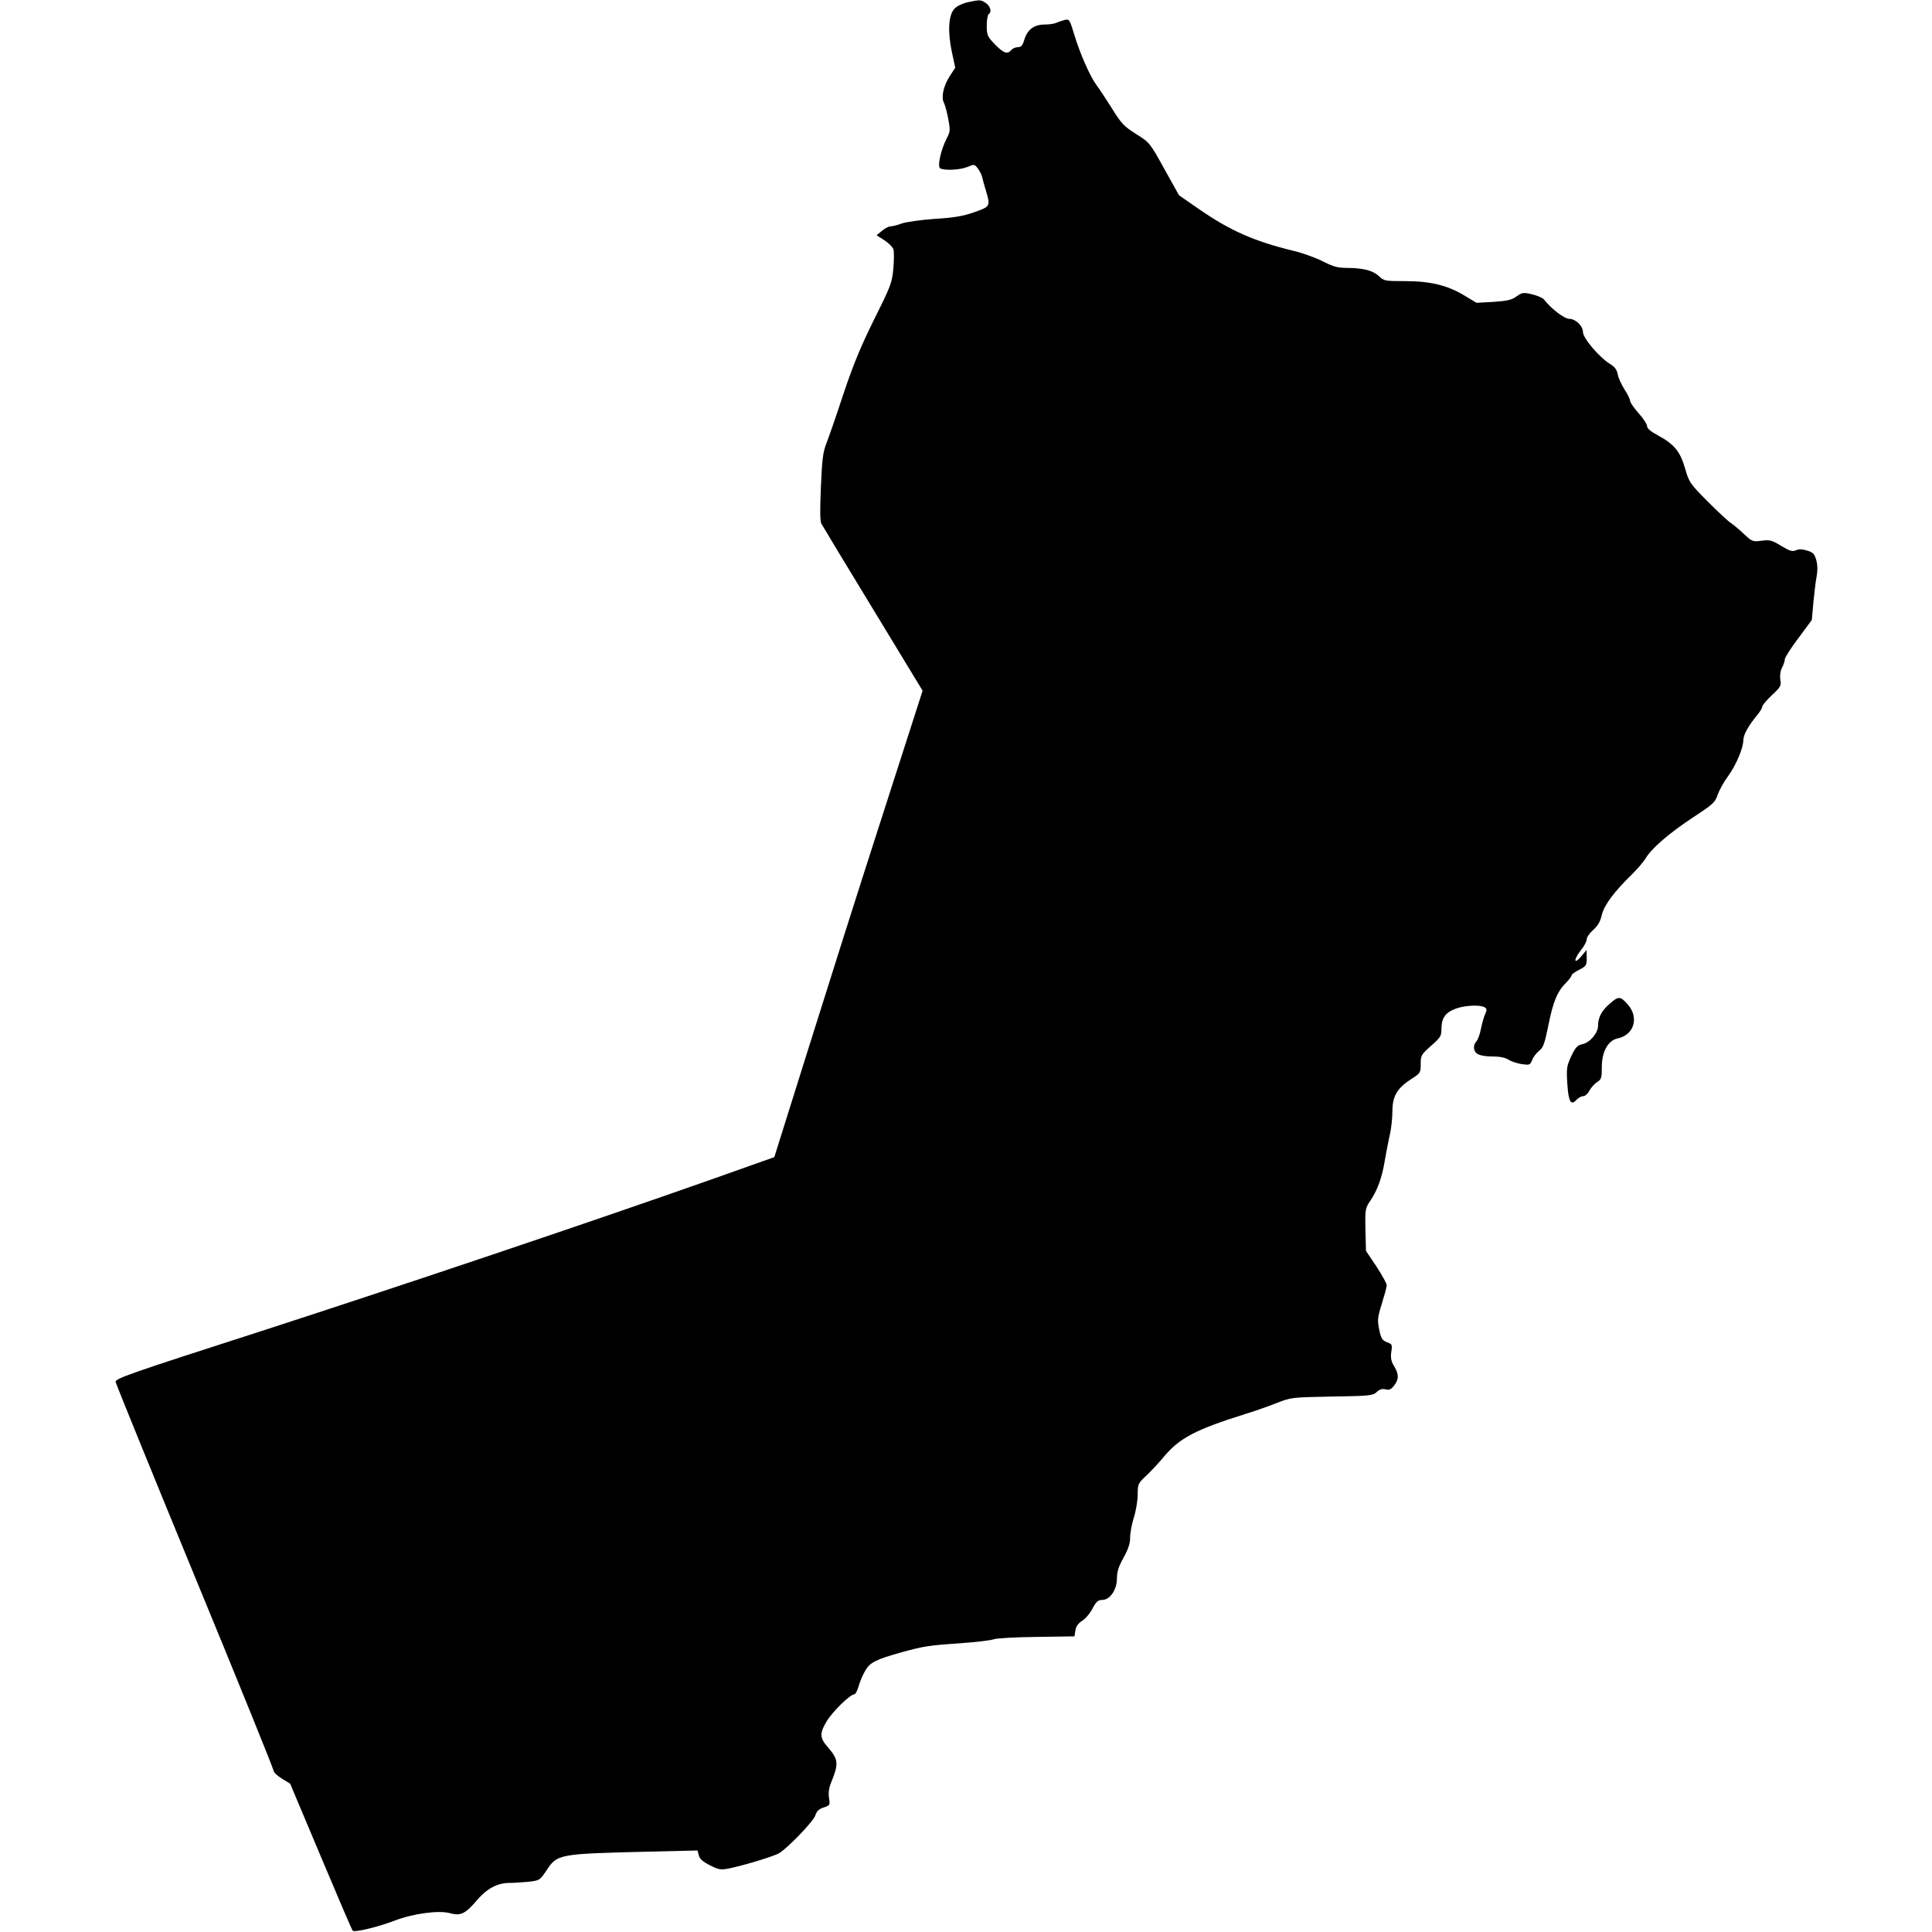
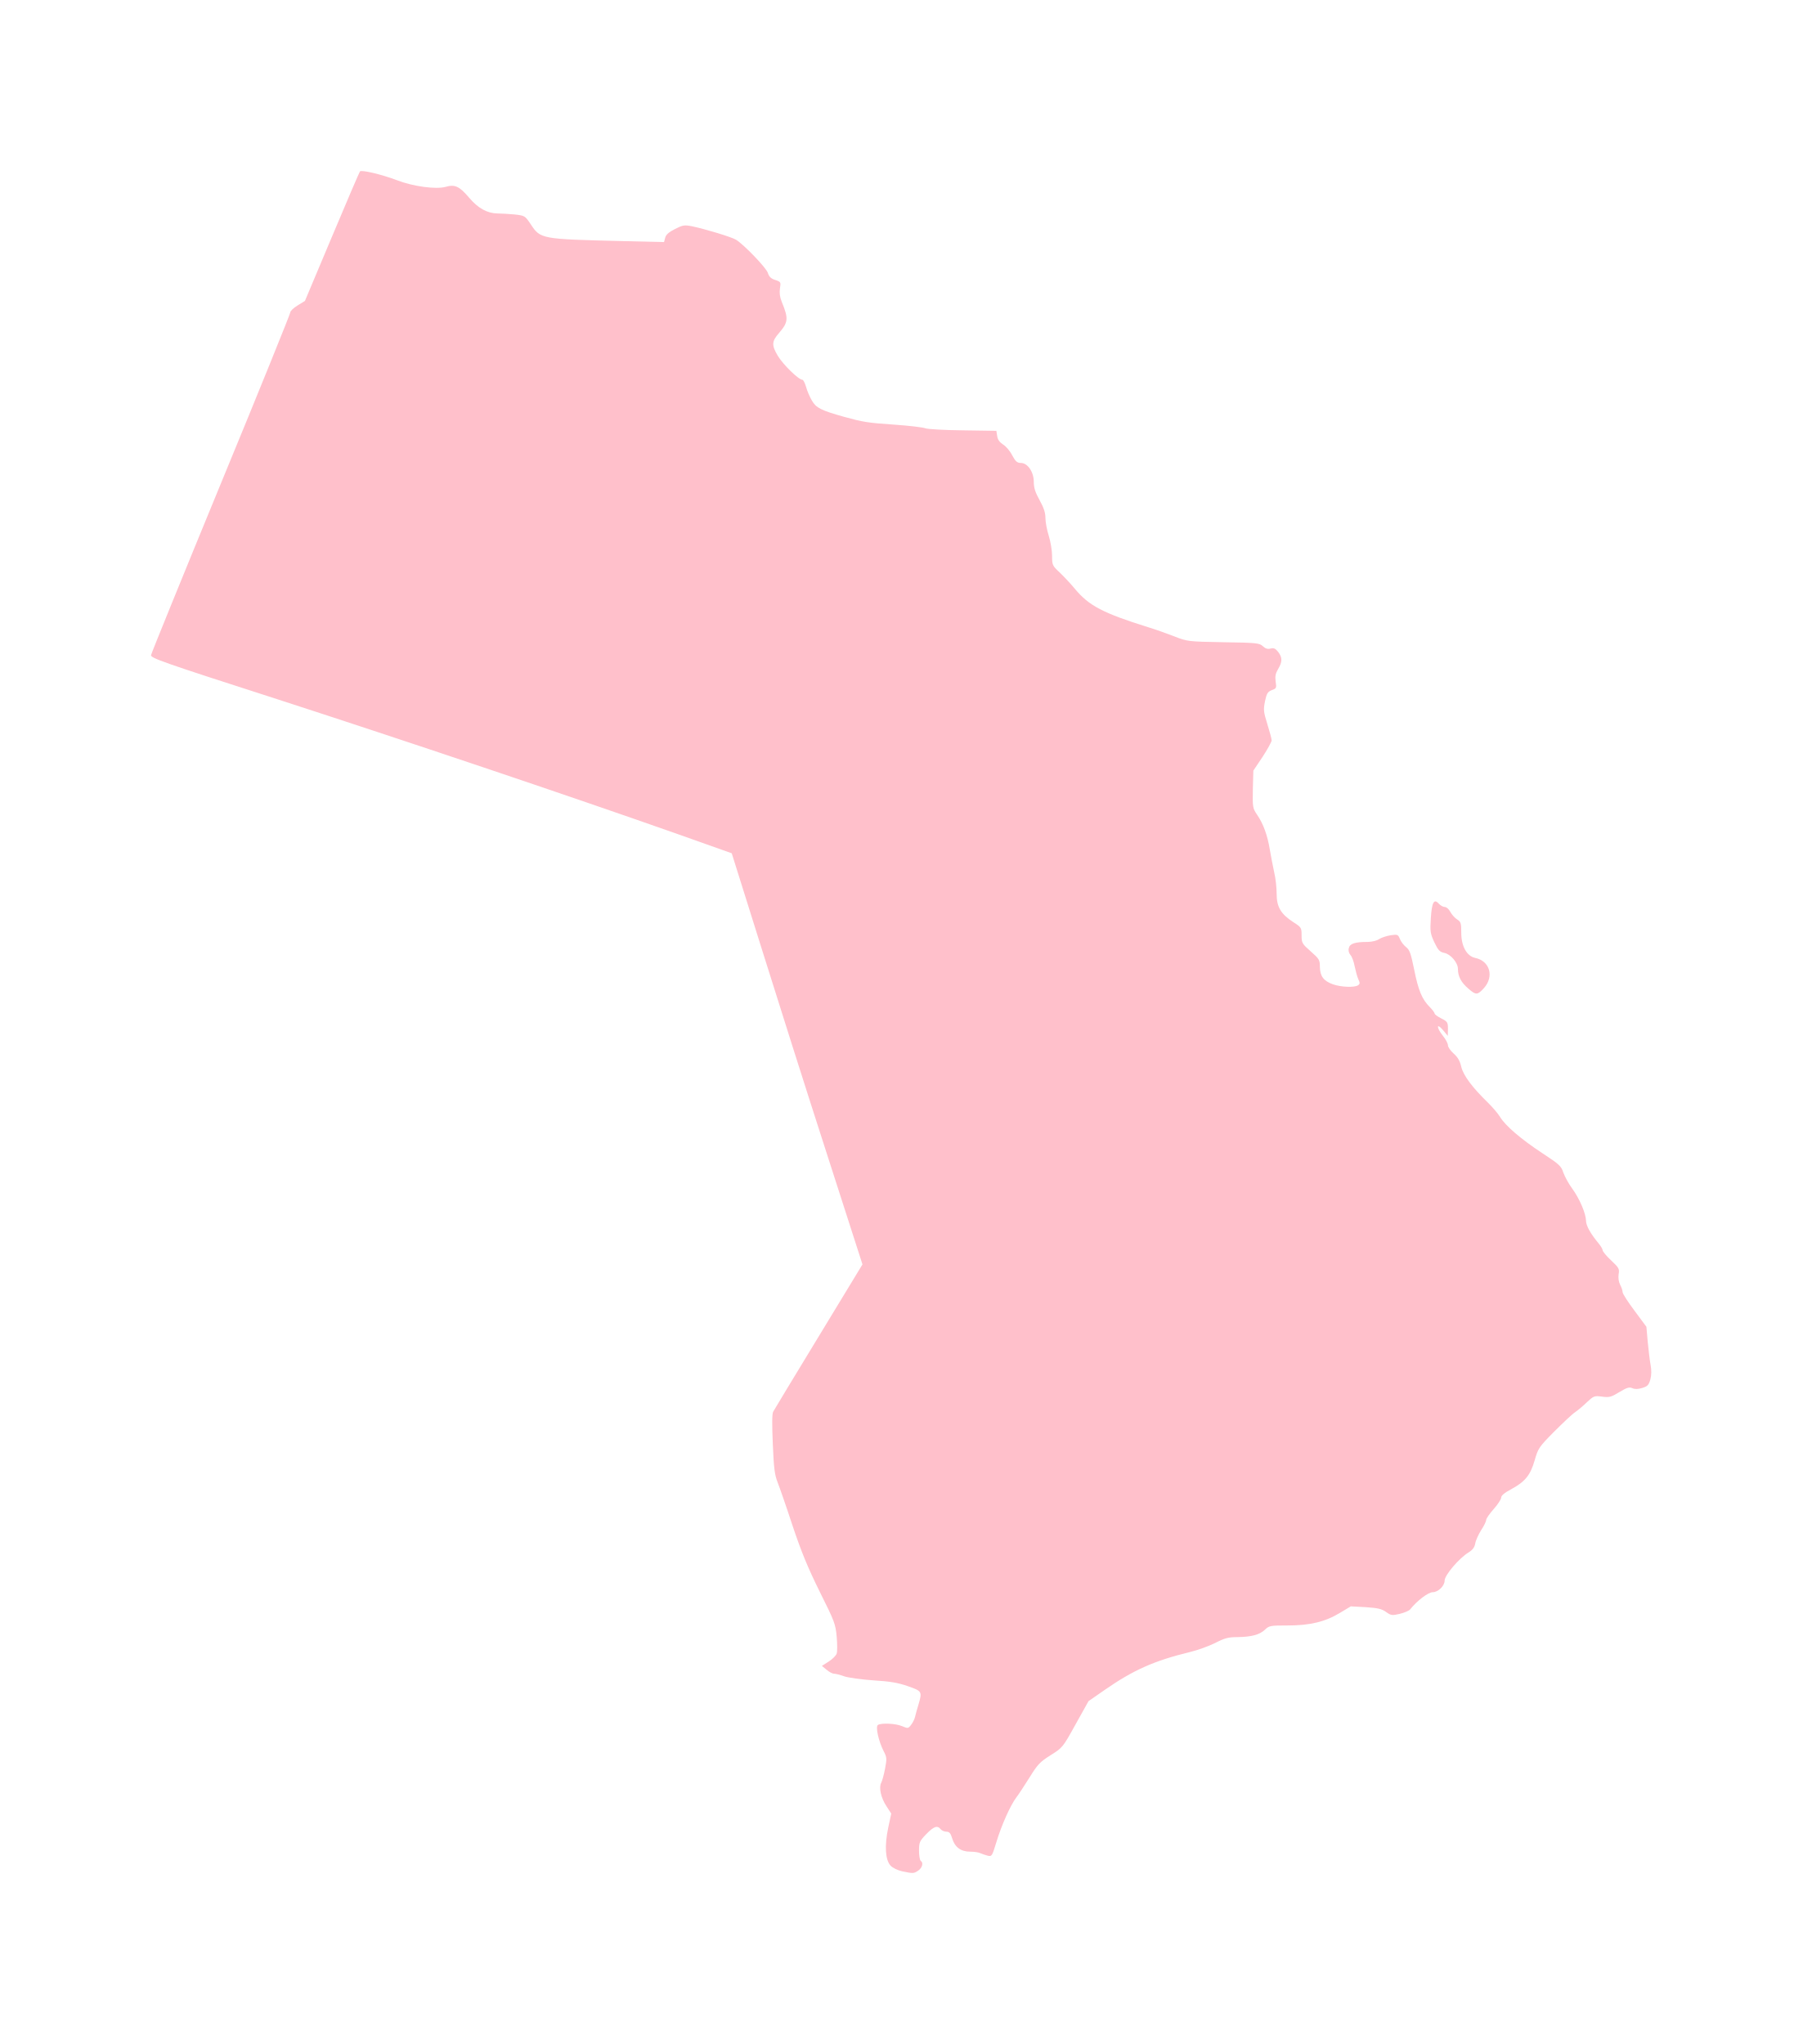
- <svg xmlns="http://www.w3.org/2000/svg" version="1.0" width="1024pt" height="1024pt" viewBox="0 0 1024 1024" preserveAspectRatio="xMidYMid meet">
-   <g transform="translate(0,1024) scale(0.1,-0.1)" fill="#000000" stroke="none">
-     <path d="M5128 10228 c-26 -6 -56 -20 -69 -34 -32 -34 -37 -120 -14 -229 l18 -84 -28 -43 c-34 -51 -48 -114 -32 -143 6 -11 16 -49 23 -85 11 -59 11 -67 -9 -105 -30 -59 -50 -147 -34 -157 21 -13 106 -9 144 7 36 15 38 15 55 -7 10 -13 21 -34 24 -48 3 -14 12 -46 20 -72 24 -81 23 -83 -63 -113 -60 -21 -108 -29 -208 -35 -71 -5 -150 -16 -174 -24 -24 -9 -52 -16 -62 -16 -10 0 -30 -11 -45 -24 l-28 -23 41 -26 c23 -15 44 -36 48 -48 4 -11 4 -57 0 -102 -7 -76 -13 -92 -102 -270 -72 -146 -110 -238 -163 -396 -37 -113 -78 -231 -90 -261 -18 -46 -23 -85 -29 -230 -5 -114 -5 -182 2 -195 6 -11 129 -215 274 -453 l263 -433 -215 -668 c-119 -368 -295 -924 -393 -1237 l-178 -567 -324 -115 c-672 -237 -1651 -566 -2398 -808 -705 -227 -773 -251 -769 -269 2 -11 191 -476 420 -1032 230 -557 417 -1020 417 -1028 0 -9 20 -27 44 -42 l44 -27 162 -385 c89 -212 165 -389 169 -394 10 -10 130 18 222 53 98 38 235 56 293 40 56 -16 82 -4 141 65 54 64 109 94 171 95 23 0 69 3 103 6 61 7 62 8 96 58 59 90 62 90 546 102 l256 6 7 -26 c4 -18 22 -34 58 -52 47 -24 57 -26 103 -17 77 16 237 64 265 81 48 30 180 167 191 199 7 23 19 35 45 43 33 11 34 13 28 50 -4 27 -1 53 11 82 41 100 39 122 -16 186 -45 51 -46 74 -8 138 32 53 125 144 148 144 5 0 15 19 22 43 6 23 22 60 35 82 25 44 55 59 194 98 113 31 141 36 304 47 87 6 171 16 185 22 14 5 116 11 226 12 l200 3 5 32 c3 21 15 37 35 50 17 10 42 39 55 65 20 37 30 46 52 46 41 0 78 54 78 114 0 36 9 63 35 110 25 45 35 75 35 107 0 24 9 73 20 107 11 35 20 90 20 121 0 56 2 59 48 102 26 25 66 68 90 97 84 101 169 145 437 229 44 13 116 39 160 56 79 31 82 31 295 35 200 3 217 5 237 24 15 14 29 19 47 14 19 -5 29 0 45 20 26 34 26 60 0 103 -16 27 -19 44 -15 75 6 39 5 42 -23 52 -25 10 -31 20 -41 67 -10 51 -9 63 14 137 14 45 26 89 26 98 0 9 -25 54 -55 100 l-55 82 -3 112 c-2 109 -1 114 26 154 37 54 62 123 76 209 7 39 18 99 26 135 9 36 15 94 15 130 0 80 25 122 100 171 49 31 50 34 50 80 0 45 3 50 55 96 51 45 55 51 55 93 1 56 22 85 79 105 48 17 128 20 150 6 12 -8 13 -14 2 -37 -7 -15 -16 -50 -22 -78 -5 -27 -16 -58 -25 -67 -10 -12 -14 -27 -10 -42 6 -27 37 -37 113 -37 24 0 55 -7 69 -17 14 -9 45 -19 69 -23 42 -6 45 -5 56 22 6 16 23 38 37 49 22 17 29 38 49 136 25 125 47 178 94 225 16 16 29 34 29 39 0 5 18 18 40 29 37 19 40 23 40 63 l-1 42 -29 -35 c-40 -47 -40 -15 0 35 17 21 30 46 30 57 0 10 15 32 34 49 24 21 38 44 46 80 13 53 67 125 163 218 26 26 58 63 70 83 32 53 125 133 254 218 102 67 114 77 127 118 9 24 32 67 53 95 45 62 82 150 83 193 0 30 27 78 76 137 13 16 24 34 24 41 0 7 23 35 51 61 47 44 51 51 45 83 -3 21 0 45 9 63 8 15 15 35 15 45 0 9 32 59 72 112 l71 96 8 90 c5 50 12 112 17 138 6 31 6 62 -1 88 -10 35 -17 42 -49 52 -26 8 -45 8 -60 1 -18 -8 -33 -3 -78 24 -49 30 -60 33 -104 27 -46 -6 -50 -4 -90 33 -22 22 -55 49 -72 61 -17 11 -73 64 -126 117 -92 93 -96 100 -117 173 -26 90 -58 128 -143 174 -38 20 -58 37 -58 49 0 10 -20 41 -45 69 -25 28 -45 57 -45 65 0 8 -13 36 -30 61 -16 26 -33 62 -36 81 -4 23 -16 39 -39 53 -59 36 -145 138 -145 170 0 32 -39 70 -72 70 -26 0 -94 51 -135 103 -6 8 -34 20 -62 27 -47 11 -53 10 -83 -11 -26 -19 -50 -24 -122 -29 l-90 -5 -65 39 c-89 54 -180 76 -315 76 -104 0 -111 1 -137 26 -32 30 -81 43 -167 44 -51 0 -75 6 -131 35 -38 19 -107 44 -153 55 -215 52 -341 109 -511 227 l-98 68 -78 140 c-77 139 -78 140 -150 185 -63 40 -78 55 -126 133 -31 49 -66 103 -80 121 -35 46 -89 166 -120 269 -26 85 -27 87 -53 81 -15 -4 -35 -11 -44 -15 -9 -5 -37 -9 -61 -9 -56 0 -92 -27 -108 -81 -9 -30 -17 -39 -34 -39 -13 0 -28 -7 -35 -15 -20 -25 -41 -17 -87 30 -40 42 -43 49 -43 100 0 29 5 57 10 60 18 11 10 42 -15 59 -27 18 -30 18 -97 4z" />
-     <path d="M8533 4921 c-44 -37 -63 -74 -63 -118 0 -38 -43 -89 -82 -97 -28 -6 -37 -16 -60 -64 -24 -52 -26 -64 -21 -144 6 -97 19 -120 48 -88 10 11 26 20 36 20 10 0 25 13 33 29 8 15 26 36 40 45 24 15 26 23 26 81 0 81 33 140 83 151 89 18 116 112 53 182 -38 42 -48 43 -93 3z" />
-   </g>
+ <svg xmlns="http://www.w3.org/2000/svg" baseProfile="full" height="600px" version="1.1" viewBox="-294.227 -1023.477 10833.679 12289.95" width="529px">
+   <defs />
+   <path d="M 5128.0,10228.0 C 5102.0,10222.0 5072.0,10208.0 5059.0,10194.0 C 5027.0,10160.0 5022.0,10074.0 5045.0,9965.0 L 5063.0,9881.0 L 5035.0,9838.0 C 5001.0,9787.0 4987.0,9724.0 5003.0,9695.0 C 5009.0,9684.0 5019.0,9646.0 5026.0,9610.0 C 5037.0,9551.0 5037.0,9543.0 5017.0,9505.0 C 4987.0,9446.0 4967.0,9358.0 4983.0,9348.0 C 5004.0,9335.0 5089.0,9339.0 5127.0,9355.0 C 5163.0,9370.0 5165.0,9370.0 5182.0,9348.0 C 5192.0,9335.0 5203.0,9314.0 5206.0,9300.0 C 5209.0,9286.0 5218.0,9254.0 5226.0,9228.0 C 5250.0,9147.0 5249.0,9145.0 5163.0,9115.0 C 5103.0,9094.0 5055.0,9086.0 4955.0,9080.0 C 4884.0,9075.0 4805.0,9064.0 4781.0,9056.0 C 4757.0,9047.0 4729.0,9040.0 4719.0,9040.0 C 4709.0,9040.0 4689.0,9029.0 4674.0,9016.0 L 4646.0,8993.0 L 4687.0,8967.0 C 4710.0,8952.0 4731.0,8931.0 4735.0,8919.0 C 4739.0,8908.0 4739.0,8862.0 4735.0,8817.0 C 4728.0,8741.0 4722.0,8725.0 4633.0,8547.0 C 4561.0,8401.0 4523.0,8309.0 4470.0,8151.0 C 4433.0,8038.0 4392.0,7920.0 4380.0,7890.0 C 4362.0,7844.0 4357.0,7805.0 4351.0,7660.0 C 4346.0,7546.0 4346.0,7478.0 4353.0,7465.0 C 4359.0,7454.0 4482.0,7250.0 4627.0,7012.0 L 4890.0,6579.0 L 4675.0,5911.0 C 4556.0,5543.0 4380.0,4987.0 4282.0,4674.0 L 4104.0,4107.0 L 3780.0,3992.0 C 3108.0,3755.0 2129.0,3426.0 1382.0,3184.0 C 677.0,2957.0 609.0,2933.0 613.0,2915.0 C 615.0,2904.0 804.0,2439.0 1033.0,1883.0 C 1263.0,1326.0 1450.0,863.0 1450.0,855.0 C 1450.0,846.0 1470.0,828.0 1494.0,813.0 L 1538.0,786.0 L 1700.0,401.0 C 1789.0,189.0 1865.0,12.0 1869.0,7.0 C 1879.0,-3.0 1999.0,25.0 2091.0,60.0 C 2189.0,98.0 2326.0,116.0 2384.0,100.0 C 2440.0,84.0 2466.0,96.0 2525.0,165.0 C 2579.0,229.0 2634.0,259.0 2696.0,260.0 C 2719.0,260.0 2765.0,263.0 2799.0,266.0 C 2860.0,273.0 2861.0,274.0 2895.0,324.0 C 2954.0,414.0 2957.0,414.0 3441.0,426.0 L 3697.0,432.0 L 3704.0,406.0 C 3708.0,388.0 3726.0,372.0 3762.0,354.0 C 3809.0,330.0 3819.0,328.0 3865.0,337.0 C 3942.0,353.0 4102.0,401.0 4130.0,418.0 C 4178.0,448.0 4310.0,585.0 4321.0,617.0 C 4328.0,640.0 4340.0,652.0 4366.0,660.0 C 4399.0,671.0 4400.0,673.0 4394.0,710.0 C 4390.0,737.0 4393.0,763.0 4405.0,792.0 C 4446.0,892.0 4444.0,914.0 4389.0,978.0 C 4344.0,1029.0 4343.0,1052.0 4381.0,1116.0 C 4413.0,1169.0 4506.0,1260.0 4529.0,1260.0 C 4534.0,1260.0 4544.0,1279.0 4551.0,1303.0 C 4557.0,1326.0 4573.0,1363.0 4586.0,1385.0 C 4611.0,1429.0 4641.0,1444.0 4780.0,1483.0 C 4893.0,1514.0 4921.0,1519.0 5084.0,1530.0 C 5171.0,1536.0 5255.0,1546.0 5269.0,1552.0 C 5283.0,1557.0 5385.0,1563.0 5495.0,1564.0 L 5695.0,1567.0 L 5700.0,1599.0 C 5703.0,1620.0 5715.0,1636.0 5735.0,1649.0 C 5752.0,1659.0 5777.0,1688.0 5790.0,1714.0 C 5810.0,1751.0 5820.0,1760.0 5842.0,1760.0 C 5883.0,1760.0 5920.0,1814.0 5920.0,1874.0 C 5920.0,1910.0 5929.0,1937.0 5955.0,1984.0 C 5980.0,2029.0 5990.0,2059.0 5990.0,2091.0 C 5990.0,2115.0 5999.0,2164.0 6010.0,2198.0 C 6021.0,2233.0 6030.0,2288.0 6030.0,2319.0 C 6030.0,2375.0 6032.0,2378.0 6078.0,2421.0 C 6104.0,2446.0 6144.0,2489.0 6168.0,2518.0 C 6252.0,2619.0 6337.0,2663.0 6605.0,2747.0 C 6649.0,2760.0 6721.0,2786.0 6765.0,2803.0 C 6844.0,2834.0 6847.0,2834.0 7060.0,2838.0 C 7260.0,2841.0 7277.0,2843.0 7297.0,2862.0 C 7312.0,2876.0 7326.0,2881.0 7344.0,2876.0 C 7363.0,2871.0 7373.0,2876.0 7389.0,2896.0 C 7415.0,2930.0 7415.0,2956.0 7389.0,2999.0 C 7373.0,3026.0 7370.0,3043.0 7374.0,3074.0 C 7380.0,3113.0 7379.0,3116.0 7351.0,3126.0 C 7326.0,3136.0 7320.0,3146.0 7310.0,3193.0 C 7300.0,3244.0 7301.0,3256.0 7324.0,3330.0 C 7338.0,3375.0 7350.0,3419.0 7350.0,3428.0 C 7350.0,3437.0 7325.0,3482.0 7295.0,3528.0 L 7240.0,3610.0 L 7237.0,3722.0 C 7235.0,3831.0 7236.0,3836.0 7263.0,3876.0 C 7300.0,3930.0 7325.0,3999.0 7339.0,4085.0 C 7346.0,4124.0 7357.0,4184.0 7365.0,4220.0 C 7374.0,4256.0 7380.0,4314.0 7380.0,4350.0 C 7380.0,4430.0 7405.0,4472.0 7480.0,4521.0 C 7529.0,4552.0 7530.0,4555.0 7530.0,4601.0 C 7530.0,4646.0 7533.0,4651.0 7585.0,4697.0 C 7636.0,4742.0 7640.0,4748.0 7640.0,4790.0 C 7641.0,4846.0 7662.0,4875.0 7719.0,4895.0 C 7767.0,4912.0 7847.0,4915.0 7869.0,4901.0 C 7881.0,4893.0 7882.0,4887.0 7871.0,4864.0 C 7864.0,4849.0 7855.0,4814.0 7849.0,4786.0 C 7844.0,4759.0 7833.0,4728.0 7824.0,4719.0 C 7814.0,4707.0 7810.0,4692.0 7814.0,4677.0 C 7820.0,4650.0 7851.0,4640.0 7927.0,4640.0 C 7951.0,4640.0 7982.0,4633.0 7996.0,4623.0 C 8010.0,4614.0 8041.0,4604.0 8065.0,4600.0 C 8107.0,4594.0 8110.0,4595.0 8121.0,4622.0 C 8127.0,4638.0 8144.0,4660.0 8158.0,4671.0 C 8180.0,4688.0 8187.0,4709.0 8207.0,4807.0 C 8232.0,4932.0 8254.0,4985.0 8301.0,5032.0 C 8317.0,5048.0 8330.0,5066.0 8330.0,5071.0 C 8330.0,5076.0 8348.0,5089.0 8370.0,5100.0 C 8407.0,5119.0 8410.0,5123.0 8410.0,5163.0 L 8409.0,5205.0 L 8380.0,5170.0 C 8340.0,5123.0 8340.0,5155.0 8380.0,5205.0 C 8397.0,5226.0 8410.0,5251.0 8410.0,5262.0 C 8410.0,5272.0 8425.0,5294.0 8444.0,5311.0 C 8468.0,5332.0 8482.0,5355.0 8490.0,5391.0 C 8503.0,5444.0 8557.0,5516.0 8653.0,5609.0 C 8679.0,5635.0 8711.0,5672.0 8723.0,5692.0 C 8755.0,5745.0 8848.0,5825.0 8977.0,5910.0 C 9079.0,5977.0 9091.0,5987.0 9104.0,6028.0 C 9113.0,6052.0 9136.0,6095.0 9157.0,6123.0 C 9202.0,6185.0 9239.0,6273.0 9240.0,6316.0 C 9240.0,6346.0 9267.0,6394.0 9316.0,6453.0 C 9329.0,6469.0 9340.0,6487.0 9340.0,6494.0 C 9340.0,6501.0 9363.0,6529.0 9391.0,6555.0 C 9438.0,6599.0 9442.0,6606.0 9436.0,6638.0 C 9433.0,6659.0 9436.0,6683.0 9445.0,6701.0 C 9453.0,6716.0 9460.0,6736.0 9460.0,6746.0 C 9460.0,6755.0 9492.0,6805.0 9532.0,6858.0 L 9603.0,6954.0 L 9611.0,7044.0 C 9616.0,7094.0 9623.0,7156.0 9628.0,7182.0 C 9634.0,7213.0 9634.0,7244.0 9627.0,7270.0 C 9617.0,7305.0 9610.0,7312.0 9578.0,7322.0 C 9552.0,7330.0 9533.0,7330.0 9518.0,7323.0 C 9500.0,7315.0 9485.0,7320.0 9440.0,7347.0 C 9391.0,7377.0 9380.0,7380.0 9336.0,7374.0 C 9290.0,7368.0 9286.0,7370.0 9246.0,7407.0 C 9224.0,7429.0 9191.0,7456.0 9174.0,7468.0 C 9157.0,7479.0 9101.0,7532.0 9048.0,7585.0 C 8956.0,7678.0 8952.0,7685.0 8931.0,7758.0 C 8905.0,7848.0 8873.0,7886.0 8788.0,7932.0 C 8750.0,7952.0 8730.0,7969.0 8730.0,7981.0 C 8730.0,7991.0 8710.0,8022.0 8685.0,8050.0 C 8660.0,8078.0 8640.0,8107.0 8640.0,8115.0 C 8640.0,8123.0 8627.0,8151.0 8610.0,8176.0 C 8594.0,8202.0 8577.0,8238.0 8574.0,8257.0 C 8570.0,8280.0 8558.0,8296.0 8535.0,8310.0 C 8476.0,8346.0 8390.0,8448.0 8390.0,8480.0 C 8390.0,8512.0 8351.0,8550.0 8318.0,8550.0 C 8292.0,8550.0 8224.0,8601.0 8183.0,8653.0 C 8177.0,8661.0 8149.0,8673.0 8121.0,8680.0 C 8074.0,8691.0 8068.0,8690.0 8038.0,8669.0 C 8012.0,8650.0 7988.0,8645.0 7916.0,8640.0 L 7826.0,8635.0 L 7761.0,8674.0 C 7672.0,8728.0 7581.0,8750.0 7446.0,8750.0 C 7342.0,8750.0 7335.0,8751.0 7309.0,8776.0 C 7277.0,8806.0 7228.0,8819.0 7142.0,8820.0 C 7091.0,8820.0 7067.0,8826.0 7011.0,8855.0 C 6973.0,8874.0 6904.0,8899.0 6858.0,8910.0 C 6643.0,8962.0 6517.0,9019.0 6347.0,9137.0 L 6249.0,9205.0 L 6171.0,9345.0 C 6094.0,9484.0 6093.0,9485.0 6021.0,9530.0 C 5958.0,9570.0 5943.0,9585.0 5895.0,9663.0 C 5864.0,9712.0 5829.0,9766.0 5815.0,9784.0 C 5780.0,9830.0 5726.0,9950.0 5695.0,10053.0 C 5669.0,10138.0 5668.0,10140.0 5642.0,10134.0 C 5627.0,10130.0 5607.0,10123.0 5598.0,10119.0 C 5589.0,10114.0 5561.0,10110.0 5537.0,10110.0 C 5481.0,10110.0 5445.0,10083.0 5429.0,10029.0 C 5420.0,9999.0 5412.0,9990.0 5395.0,9990.0 C 5382.0,9990.0 5367.0,9983.0 5360.0,9975.0 C 5340.0,9950.0 5319.0,9958.0 5273.0,10005.0 C 5233.0,10047.0 5230.0,10054.0 5230.0,10105.0 C 5230.0,10134.0 5235.0,10162.0 5240.0,10165.0 C 5258.0,10176.0 5250.0,10207.0 5225.0,10224.0 C 5198.0,10242.0 5195.0,10242.0 5128.0,10228.0" fill="pink" />
+   <path d="M 8533.0,4921.0 C 8489.0,4884.0 8470.0,4847.0 8470.0,4803.0 C 8470.0,4765.0 8427.0,4714.0 8388.0,4706.0 C 8360.0,4700.0 8351.0,4690.0 8328.0,4642.0 C 8304.0,4590.0 8302.0,4578.0 8307.0,4498.0 C 8313.0,4401.0 8326.0,4378.0 8355.0,4410.0 C 8365.0,4421.0 8381.0,4430.0 8391.0,4430.0 C 8401.0,4430.0 8416.0,4443.0 8424.0,4459.0 C 8432.0,4474.0 8450.0,4495.0 8464.0,4504.0 C 8488.0,4519.0 8490.0,4527.0 8490.0,4585.0 C 8490.0,4666.0 8523.0,4725.0 8573.0,4736.0 C 8662.0,4754.0 8689.0,4848.0 8626.0,4918.0 C 8588.0,4960.0 8578.0,4961.0 8533.0,4921.0" fill="pink" />
</svg>
